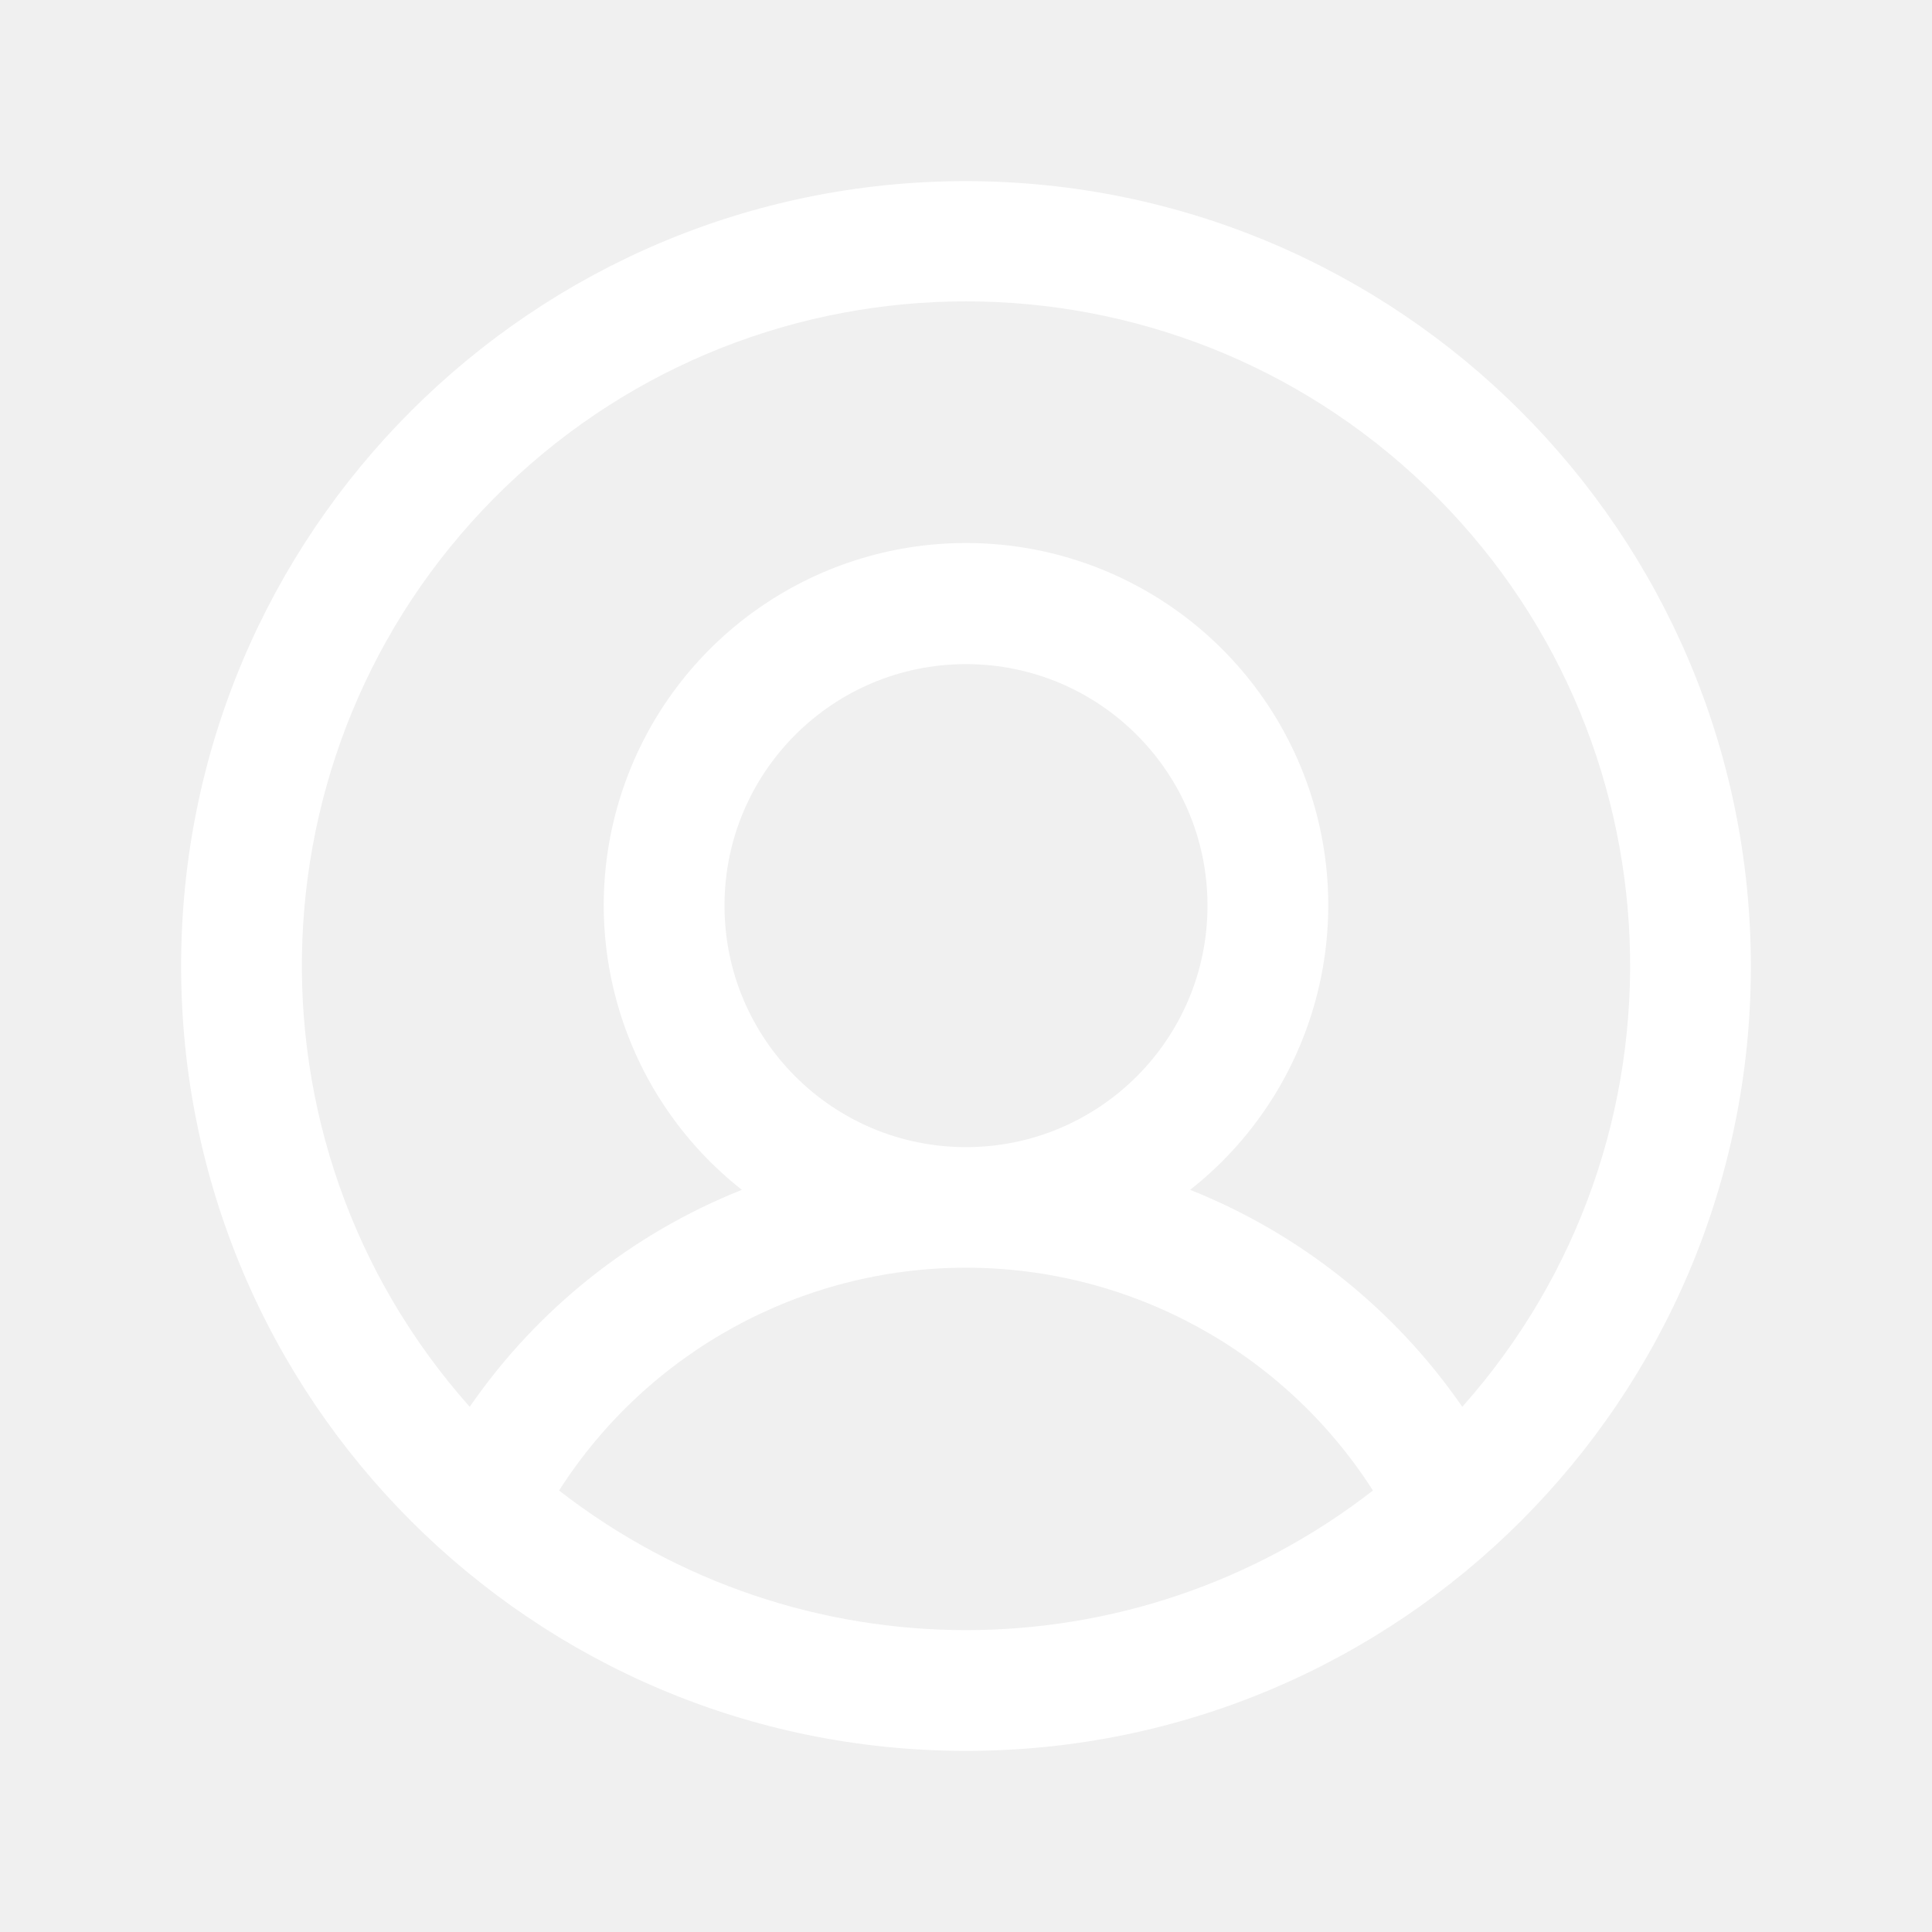
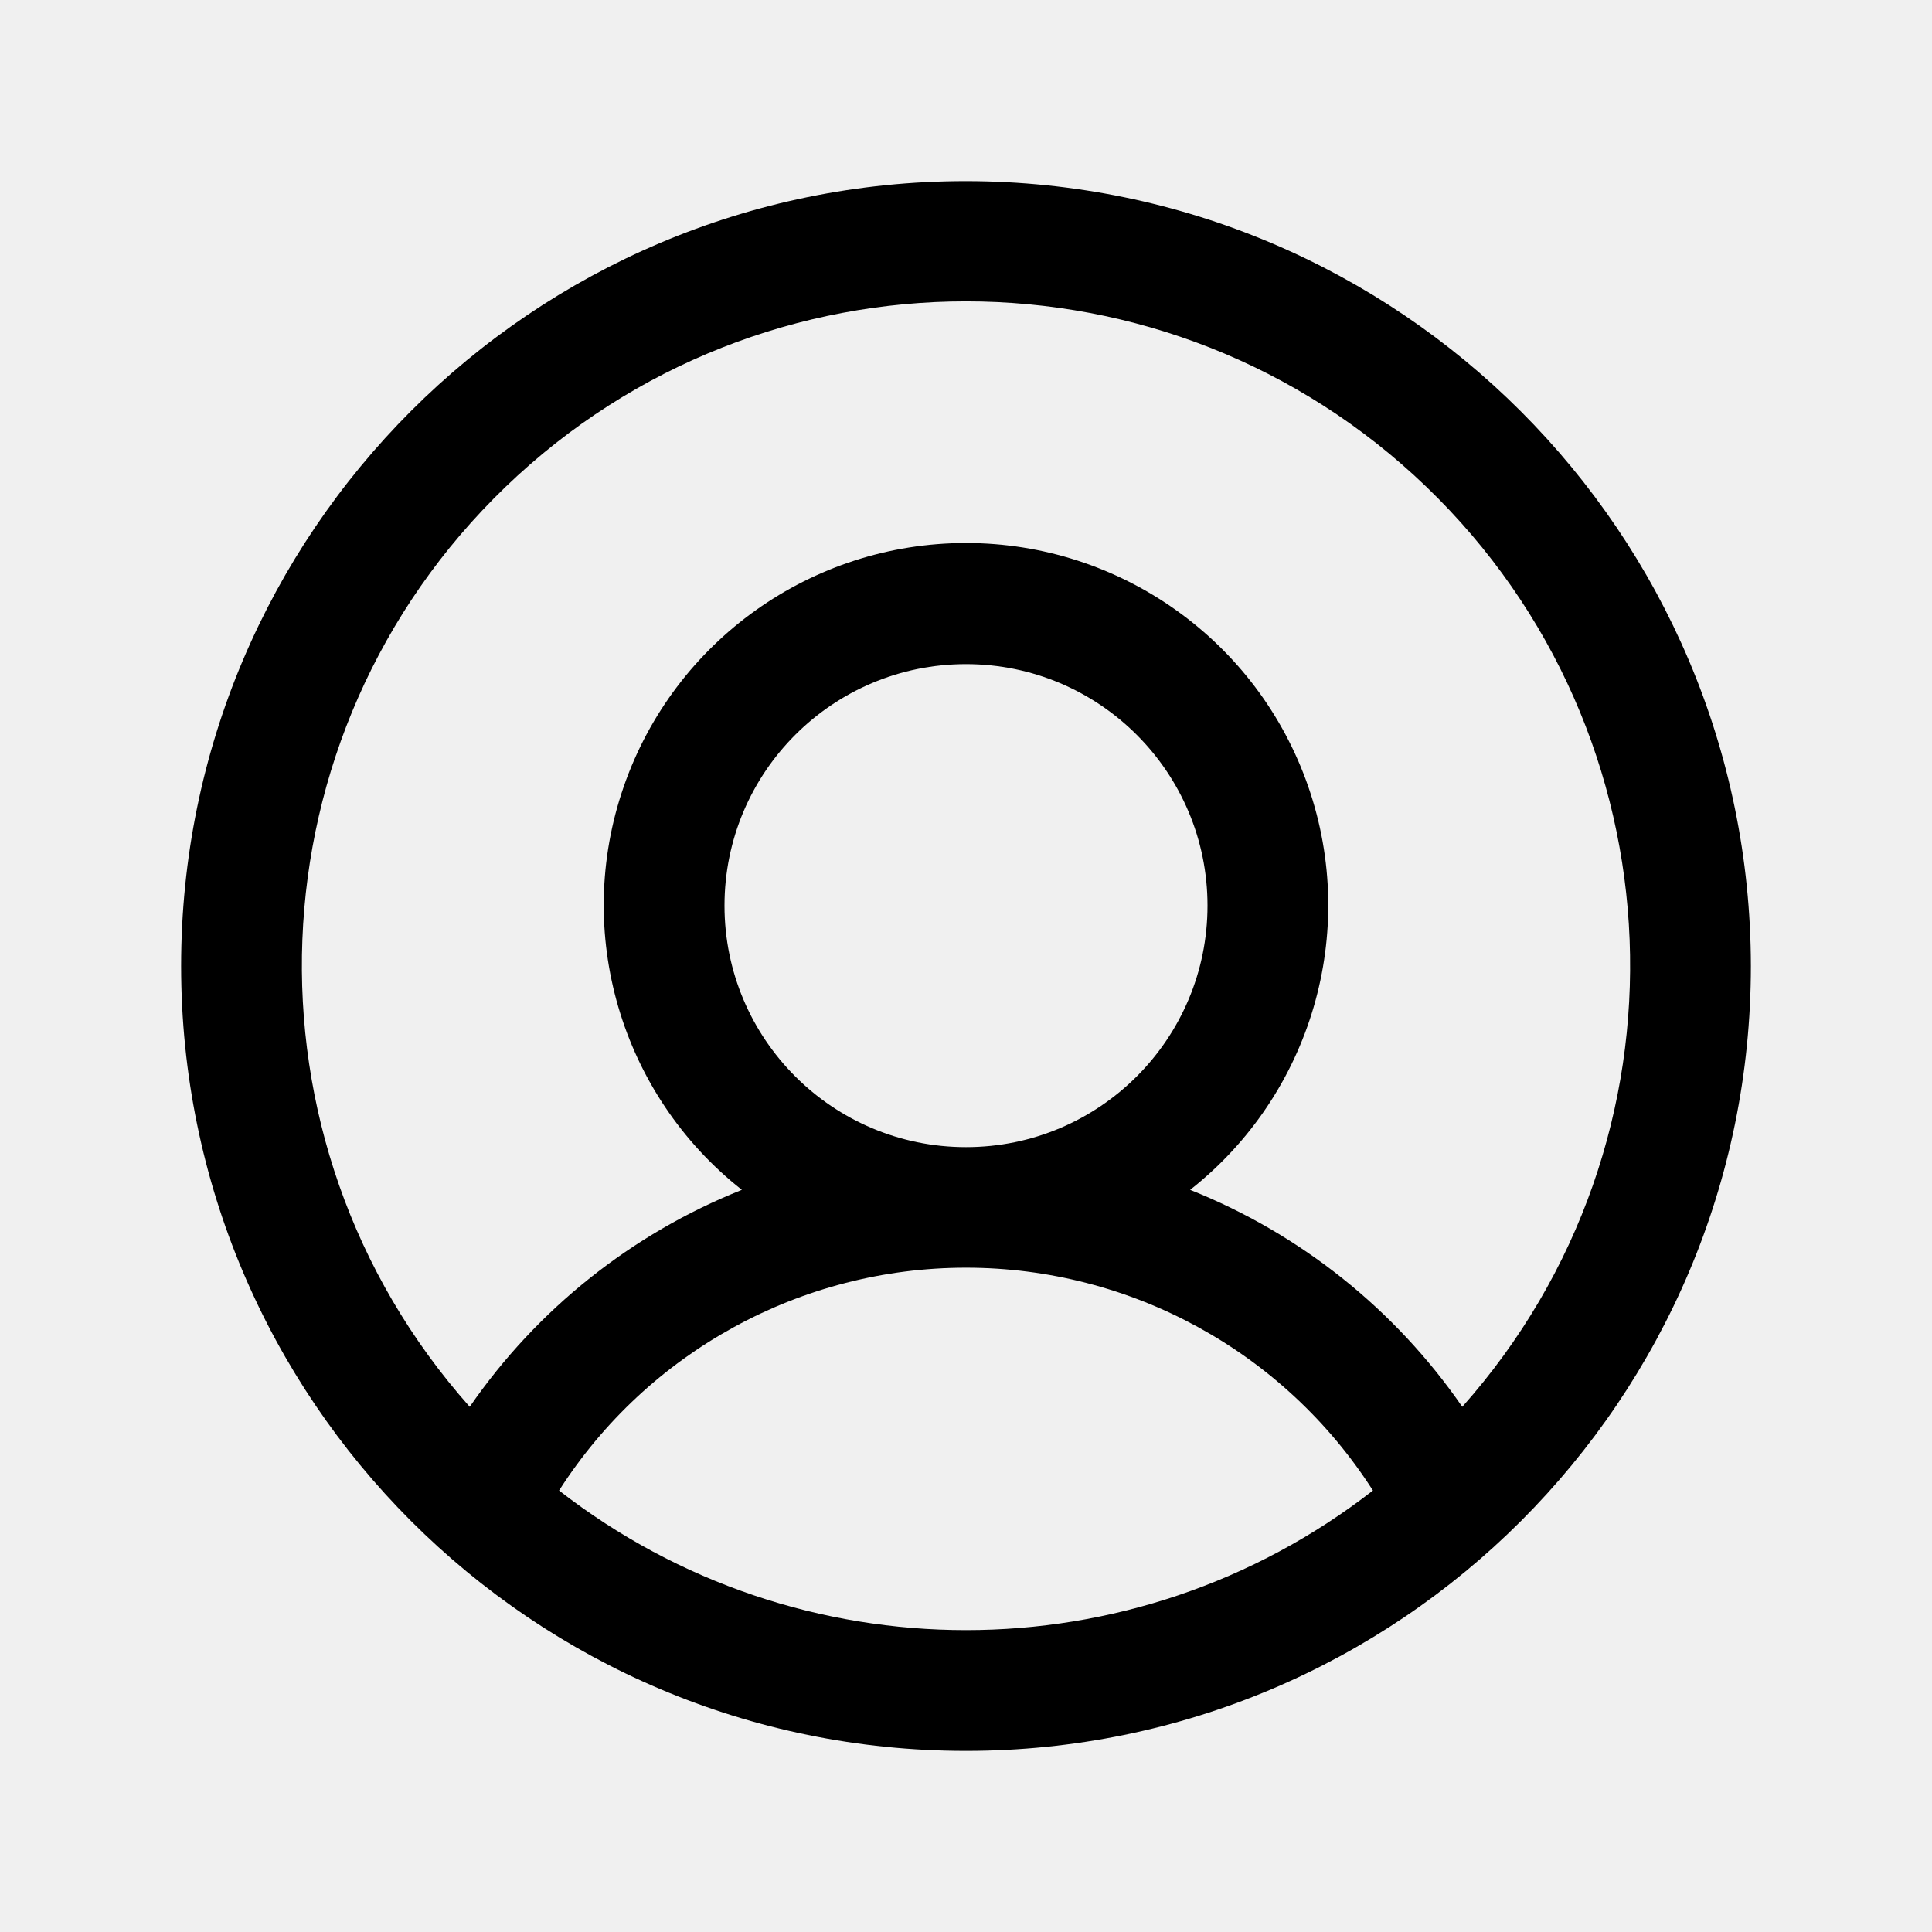
<svg xmlns="http://www.w3.org/2000/svg" width="128" height="128" viewBox="0 0 256 256">
-   <path fill="#ffffff" d="M128 24a104 104 0 1 0 104 104A104.11 104.11 0 0 0 128 24M74.08 197.5a64 64 0 0 1 107.84 0a87.83 87.83 0 0 1-107.84 0M96 120a32 32 0 1 1 32 32a32 32 0 0 1-32-32m97.76 66.41a79.66 79.66 0 0 0-36.06-28.75a48 48 0 1 0-59.4 0a79.66 79.66 0 0 0-36.06 28.75a88 88 0 1 1 131.52 0" />
+   <path fill="#000000" d="M128 24a104 104 0 1 0 104 104A104.11 104.11 0 0 0 128 24M74.08 197.5a64 64 0 0 1 107.84 0a87.83 87.83 0 0 1-107.84 0M96 120a32 32 0 1 1 32 32a32 32 0 0 1-32-32m97.76 66.41a79.66 79.66 0 0 0-36.06-28.75a48 48 0 1 0-59.4 0a79.66 79.66 0 0 0-36.06 28.75a88 88 0 1 1 131.52 0" />
</svg>
